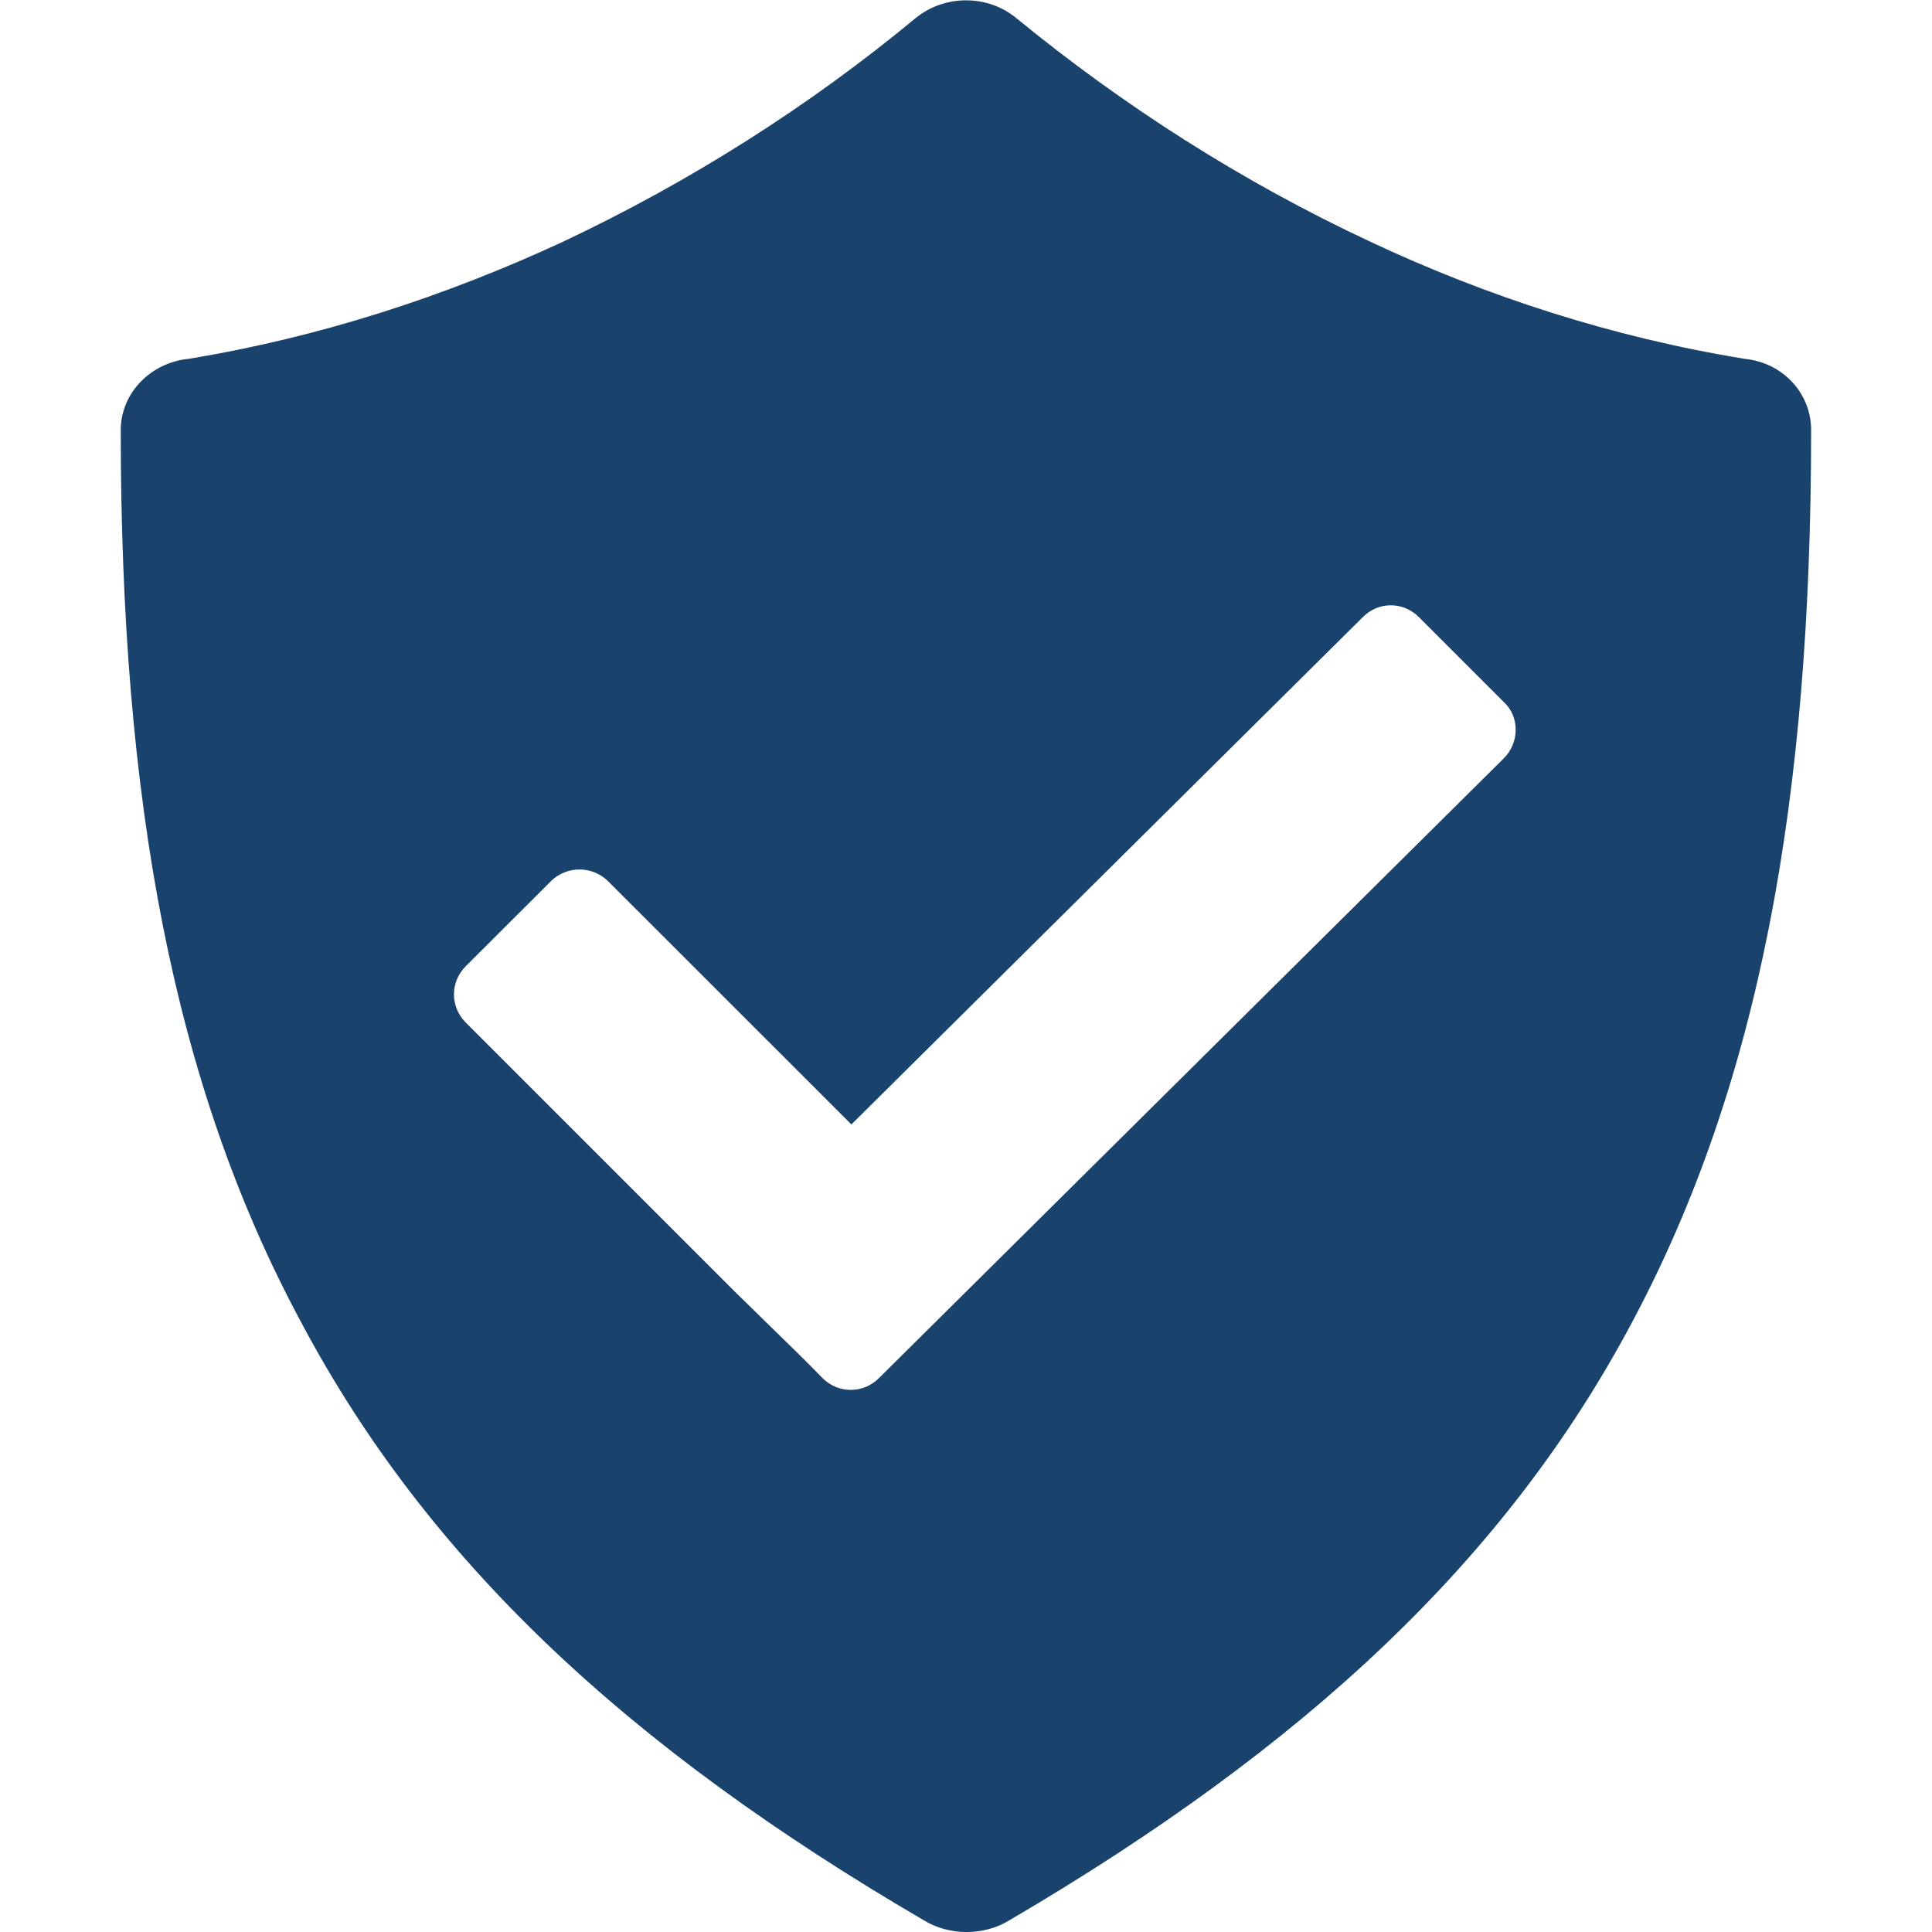
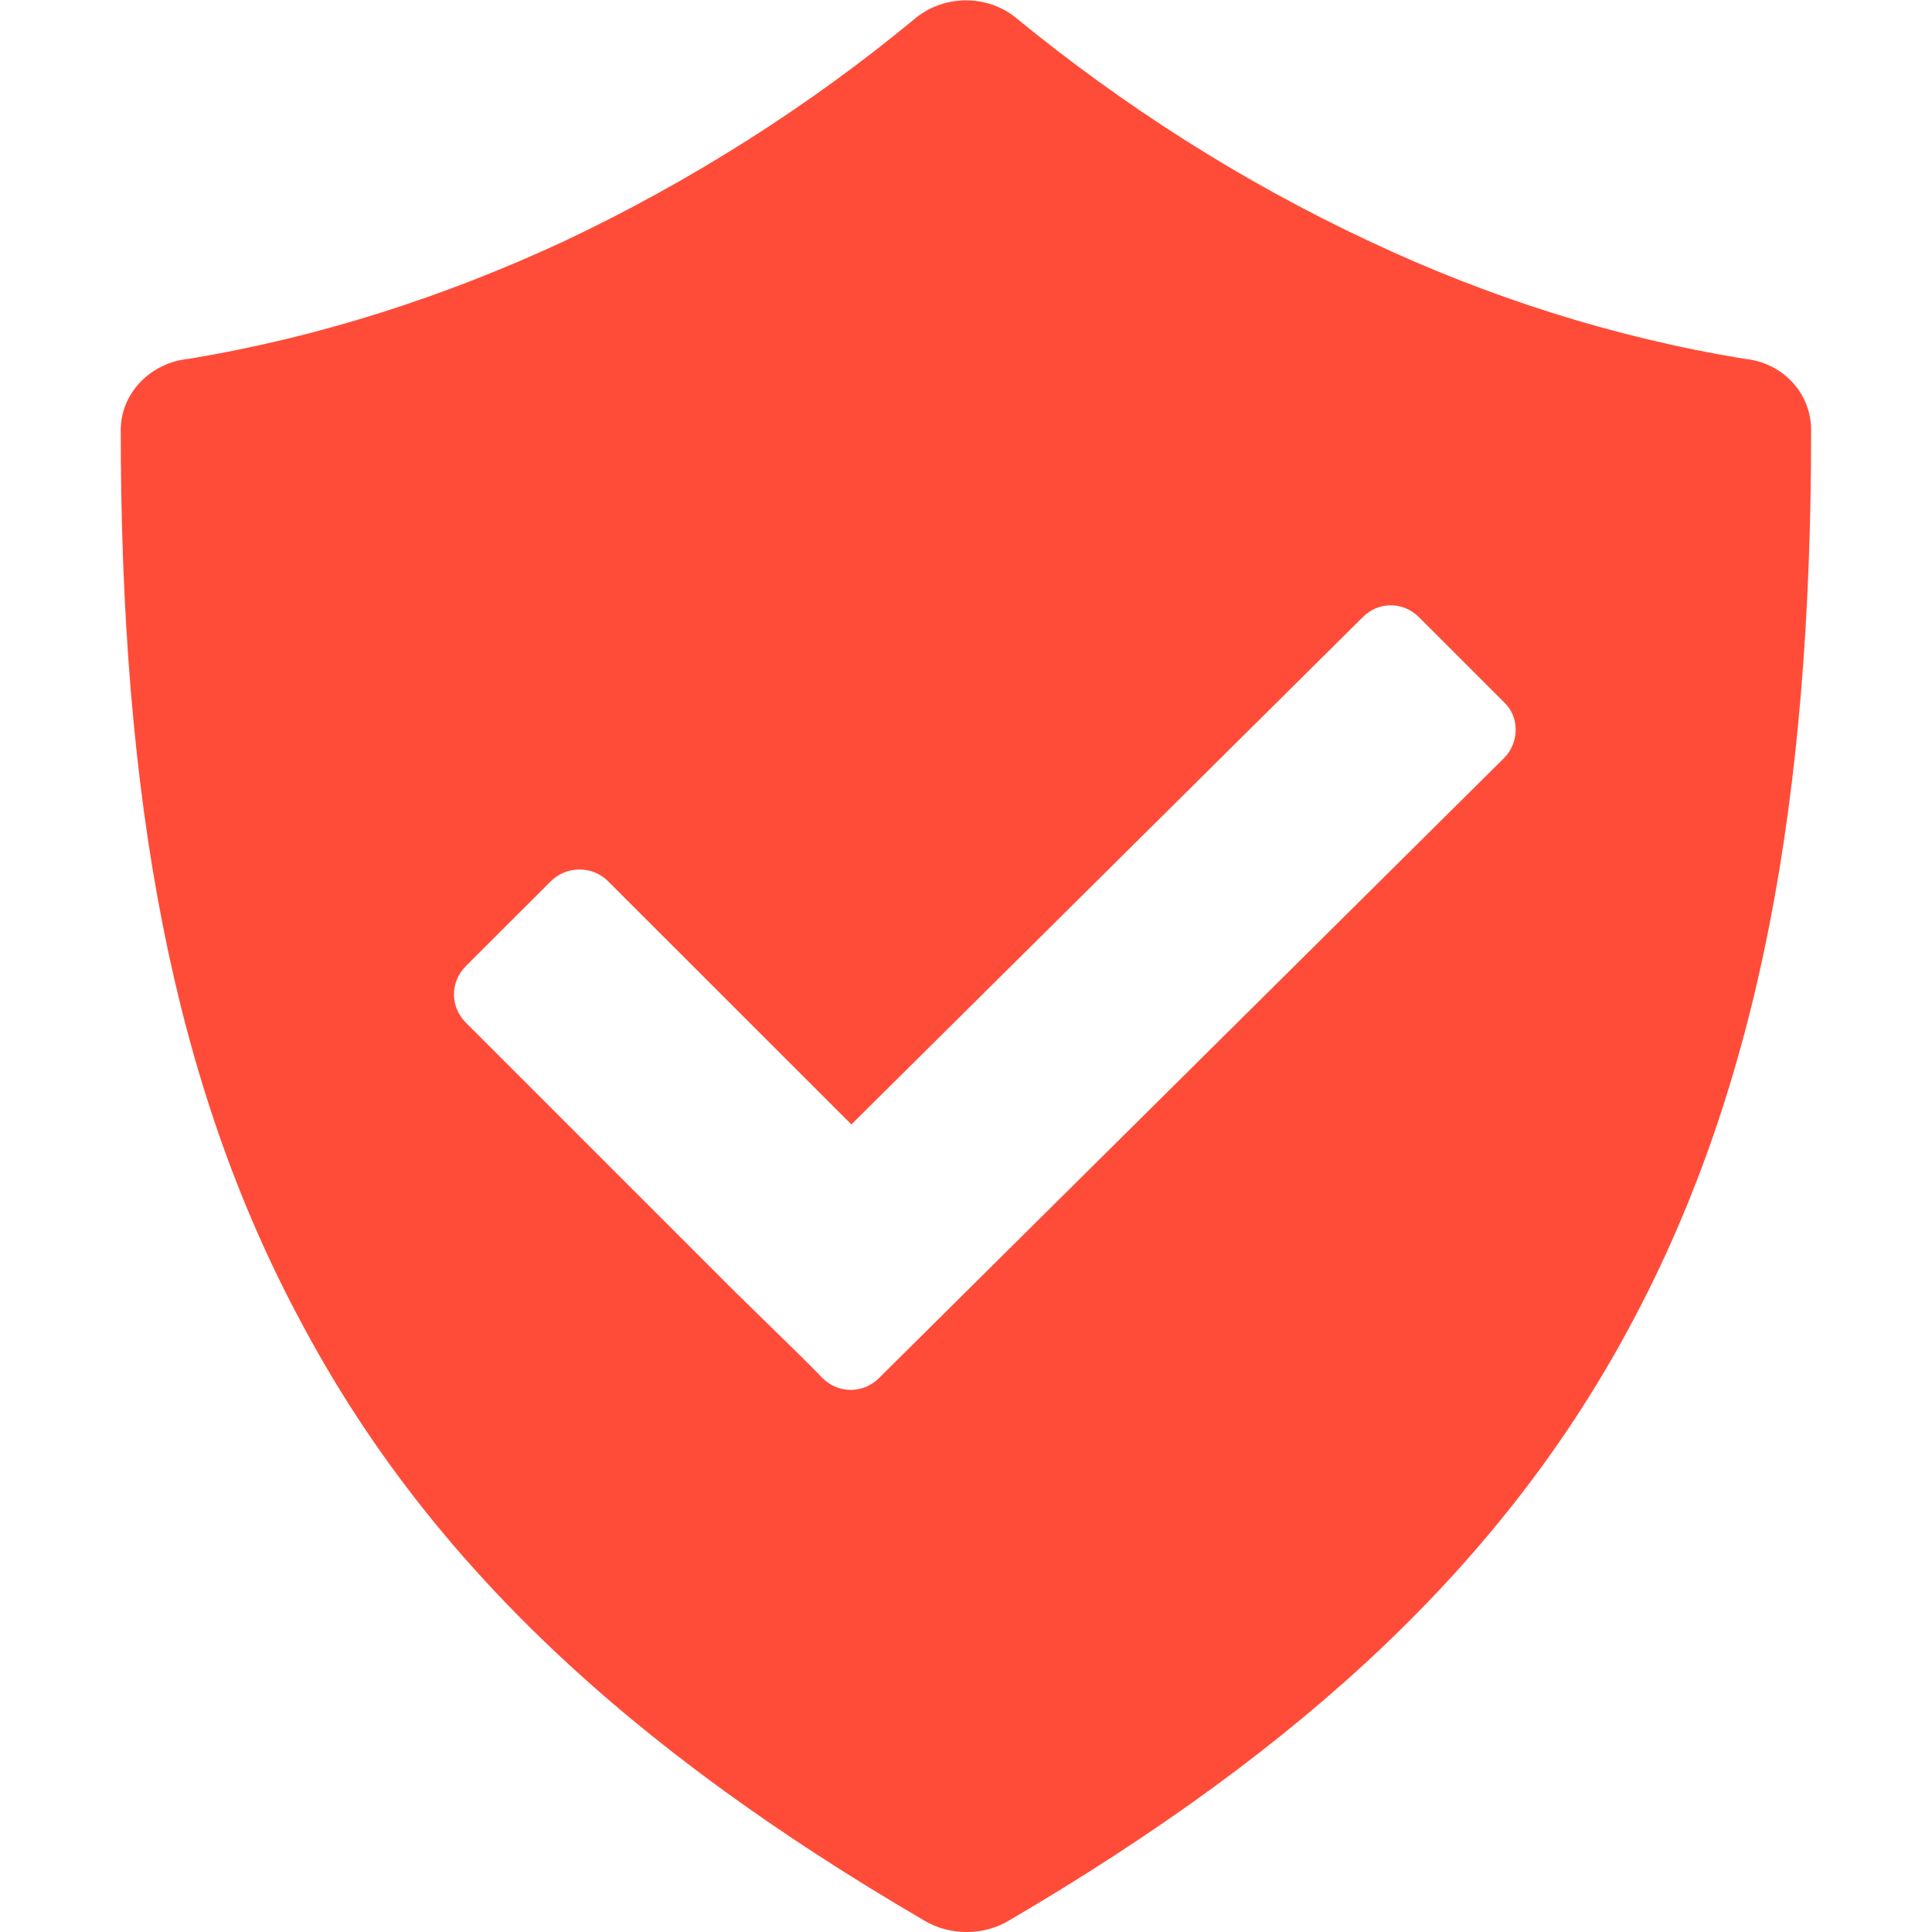
- <svg xmlns="http://www.w3.org/2000/svg" fill="#19426c" viewBox="0 0 16 16">
+ <svg xmlns="http://www.w3.org/2000/svg" fill="#ff4c38" viewBox="0 0 16 16">
  <g>
    <path class="ti-foreground" d="M12.454,6.28 L7.279,11.413 C7.149,11.543 6.942,11.543 6.812,11.413 L6.705,11.304 L6.596,11.196 L6.098,10.709 L3.857,8.468 C3.727,8.338 3.727,8.132 3.857,8.002 L4.561,7.299 C4.691,7.168 4.907,7.168 5.037,7.299 L7.051,9.312 L11.286,5.111 C11.415,4.98 11.62,4.98 11.751,5.111 L12.454,5.814 C12.585,5.933 12.585,6.15 12.454,6.28 M14.45,2.972 C13.351,2.793 12.309,2.453 11.351,2.003 C10.28,1.503 9.3,0.873 8.419,0.152 C8.181,-0.047 7.821,-0.047 7.58,0.152 C6.71,0.873 5.721,1.503 4.66,2.003 C3.689,2.453 2.65,2.793 1.56,2.972 C1.25,3.003 1,3.253 1,3.562 C1,6.623 1.431,8.972 2.49,10.943 C3.539,12.923 5.2,14.472 7.649,15.902 C7.861,16.033 8.149,16.033 8.361,15.902 C10.8,14.472 12.47,12.923 13.52,10.943 C14.57,8.972 14.999,6.623 14.999,3.562 C14.999,3.253 14.761,3.003 14.45,2.972Z" />
  </g>
</svg>
